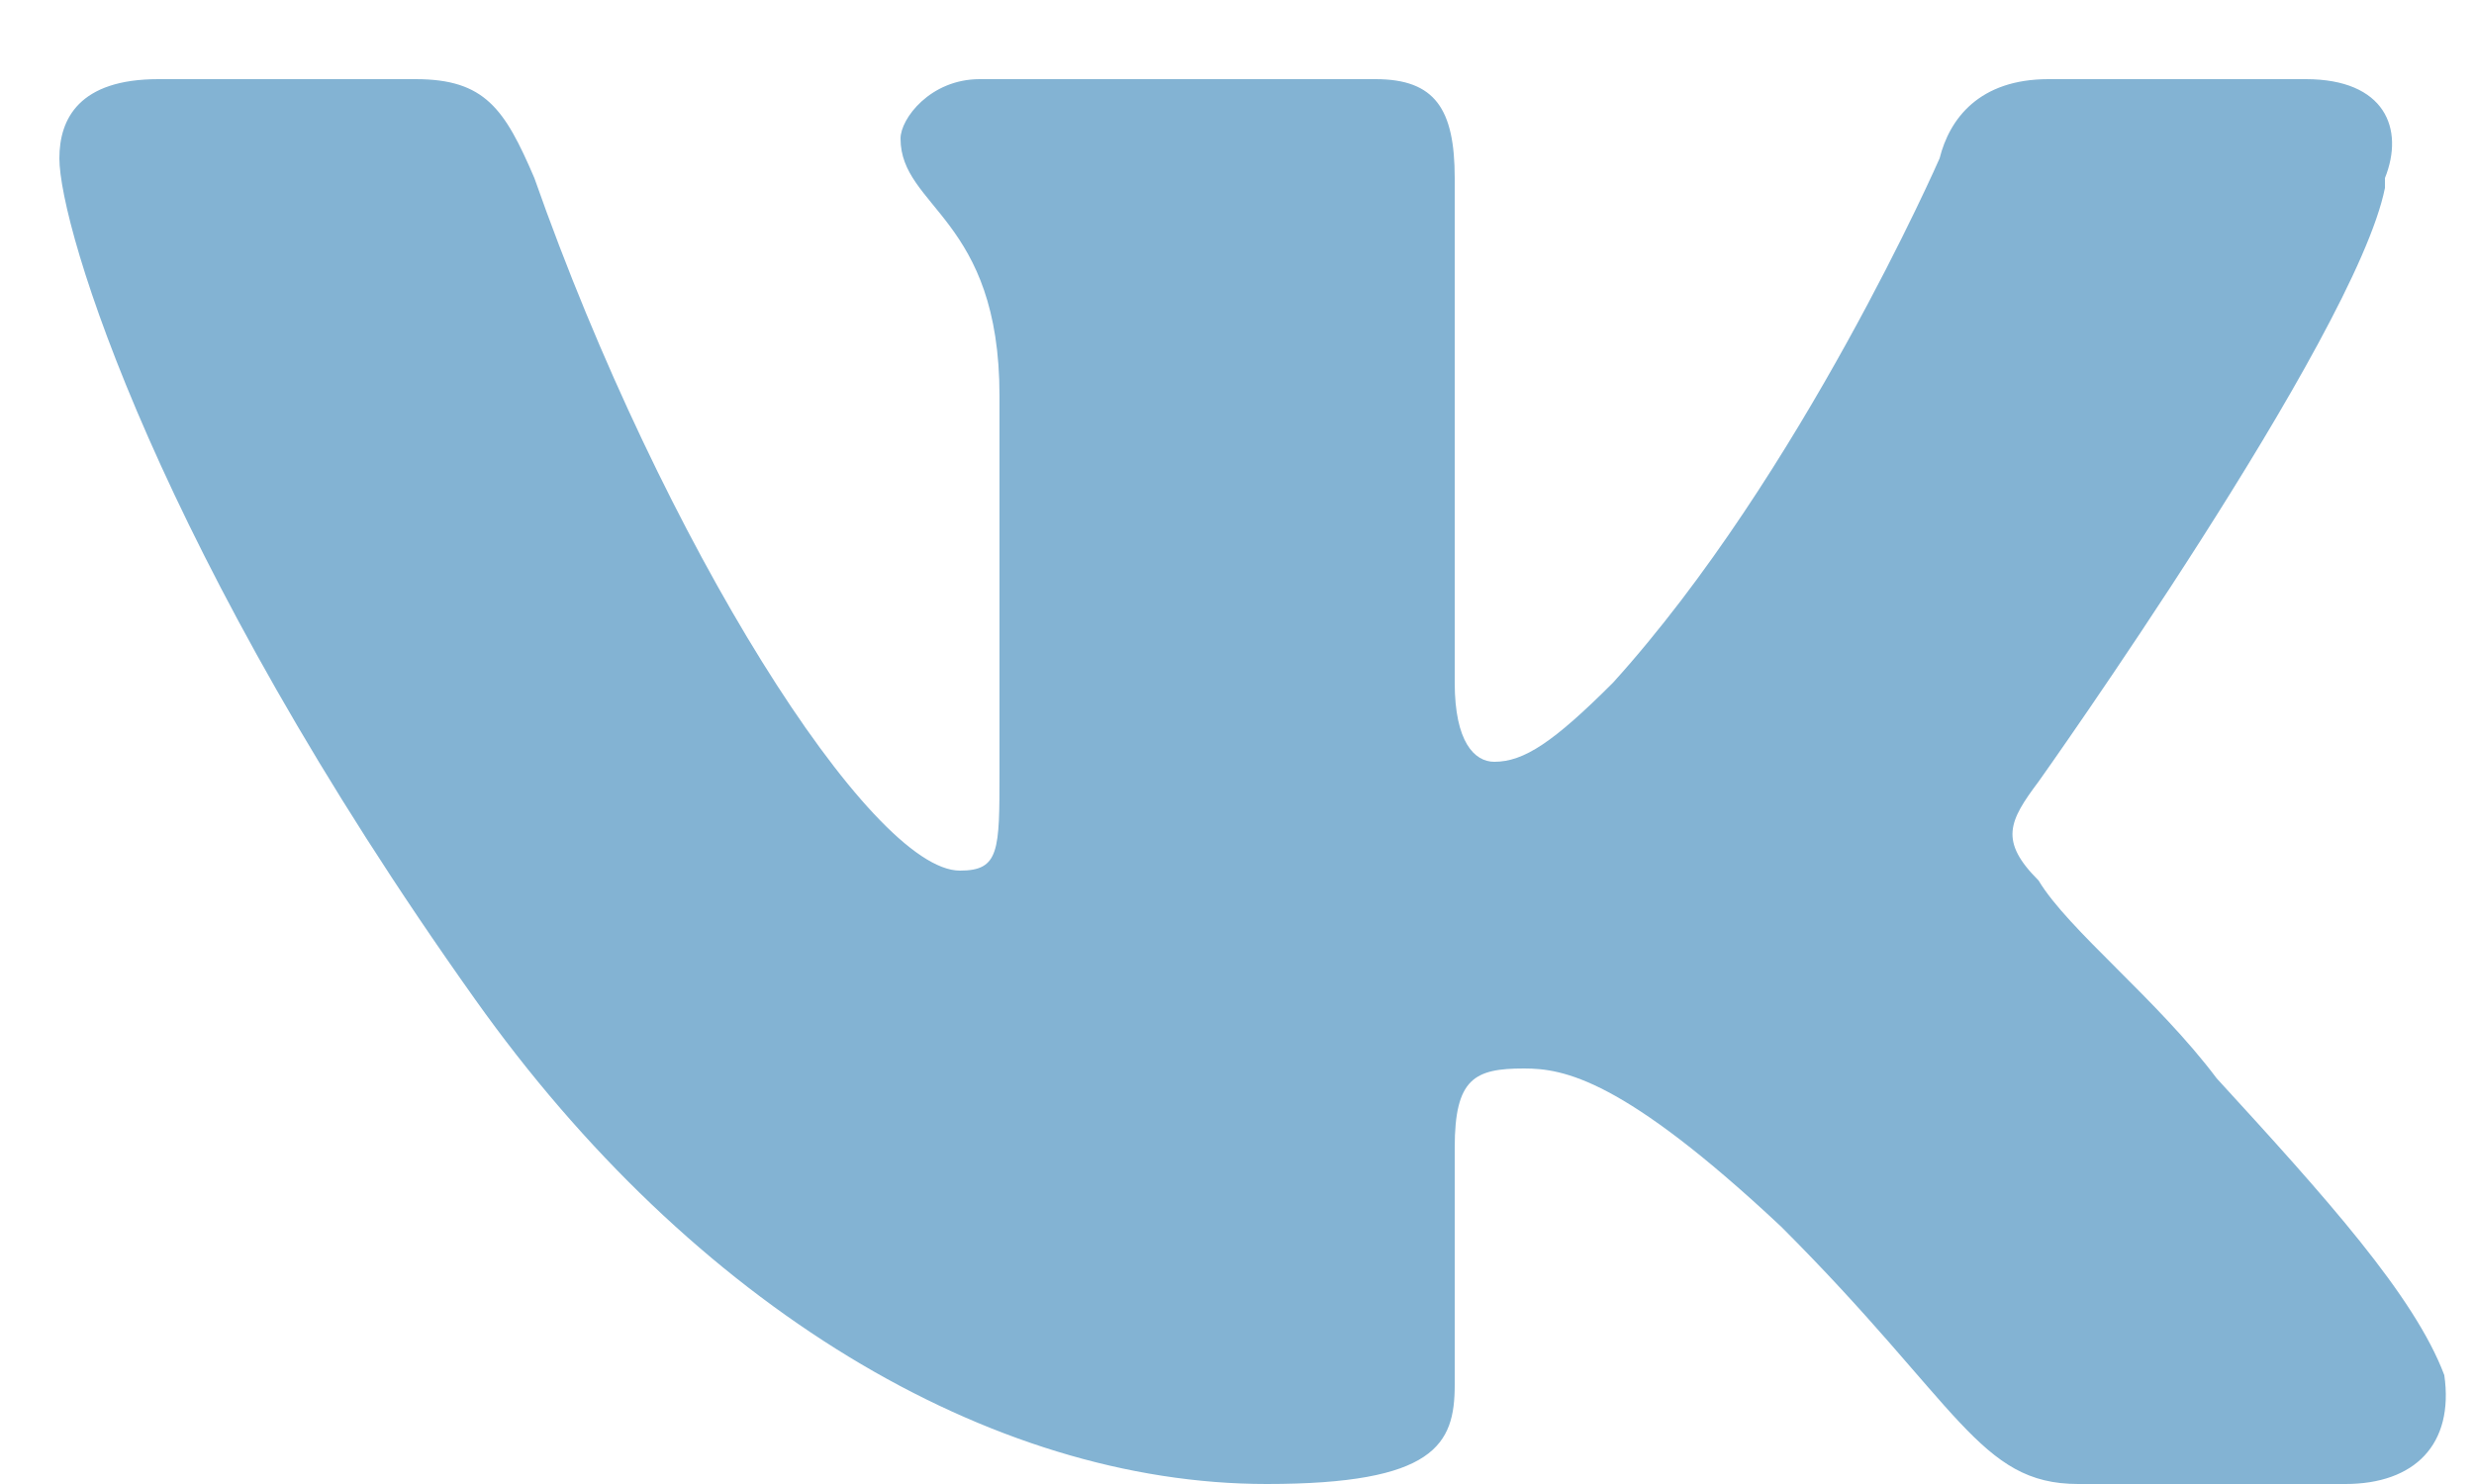
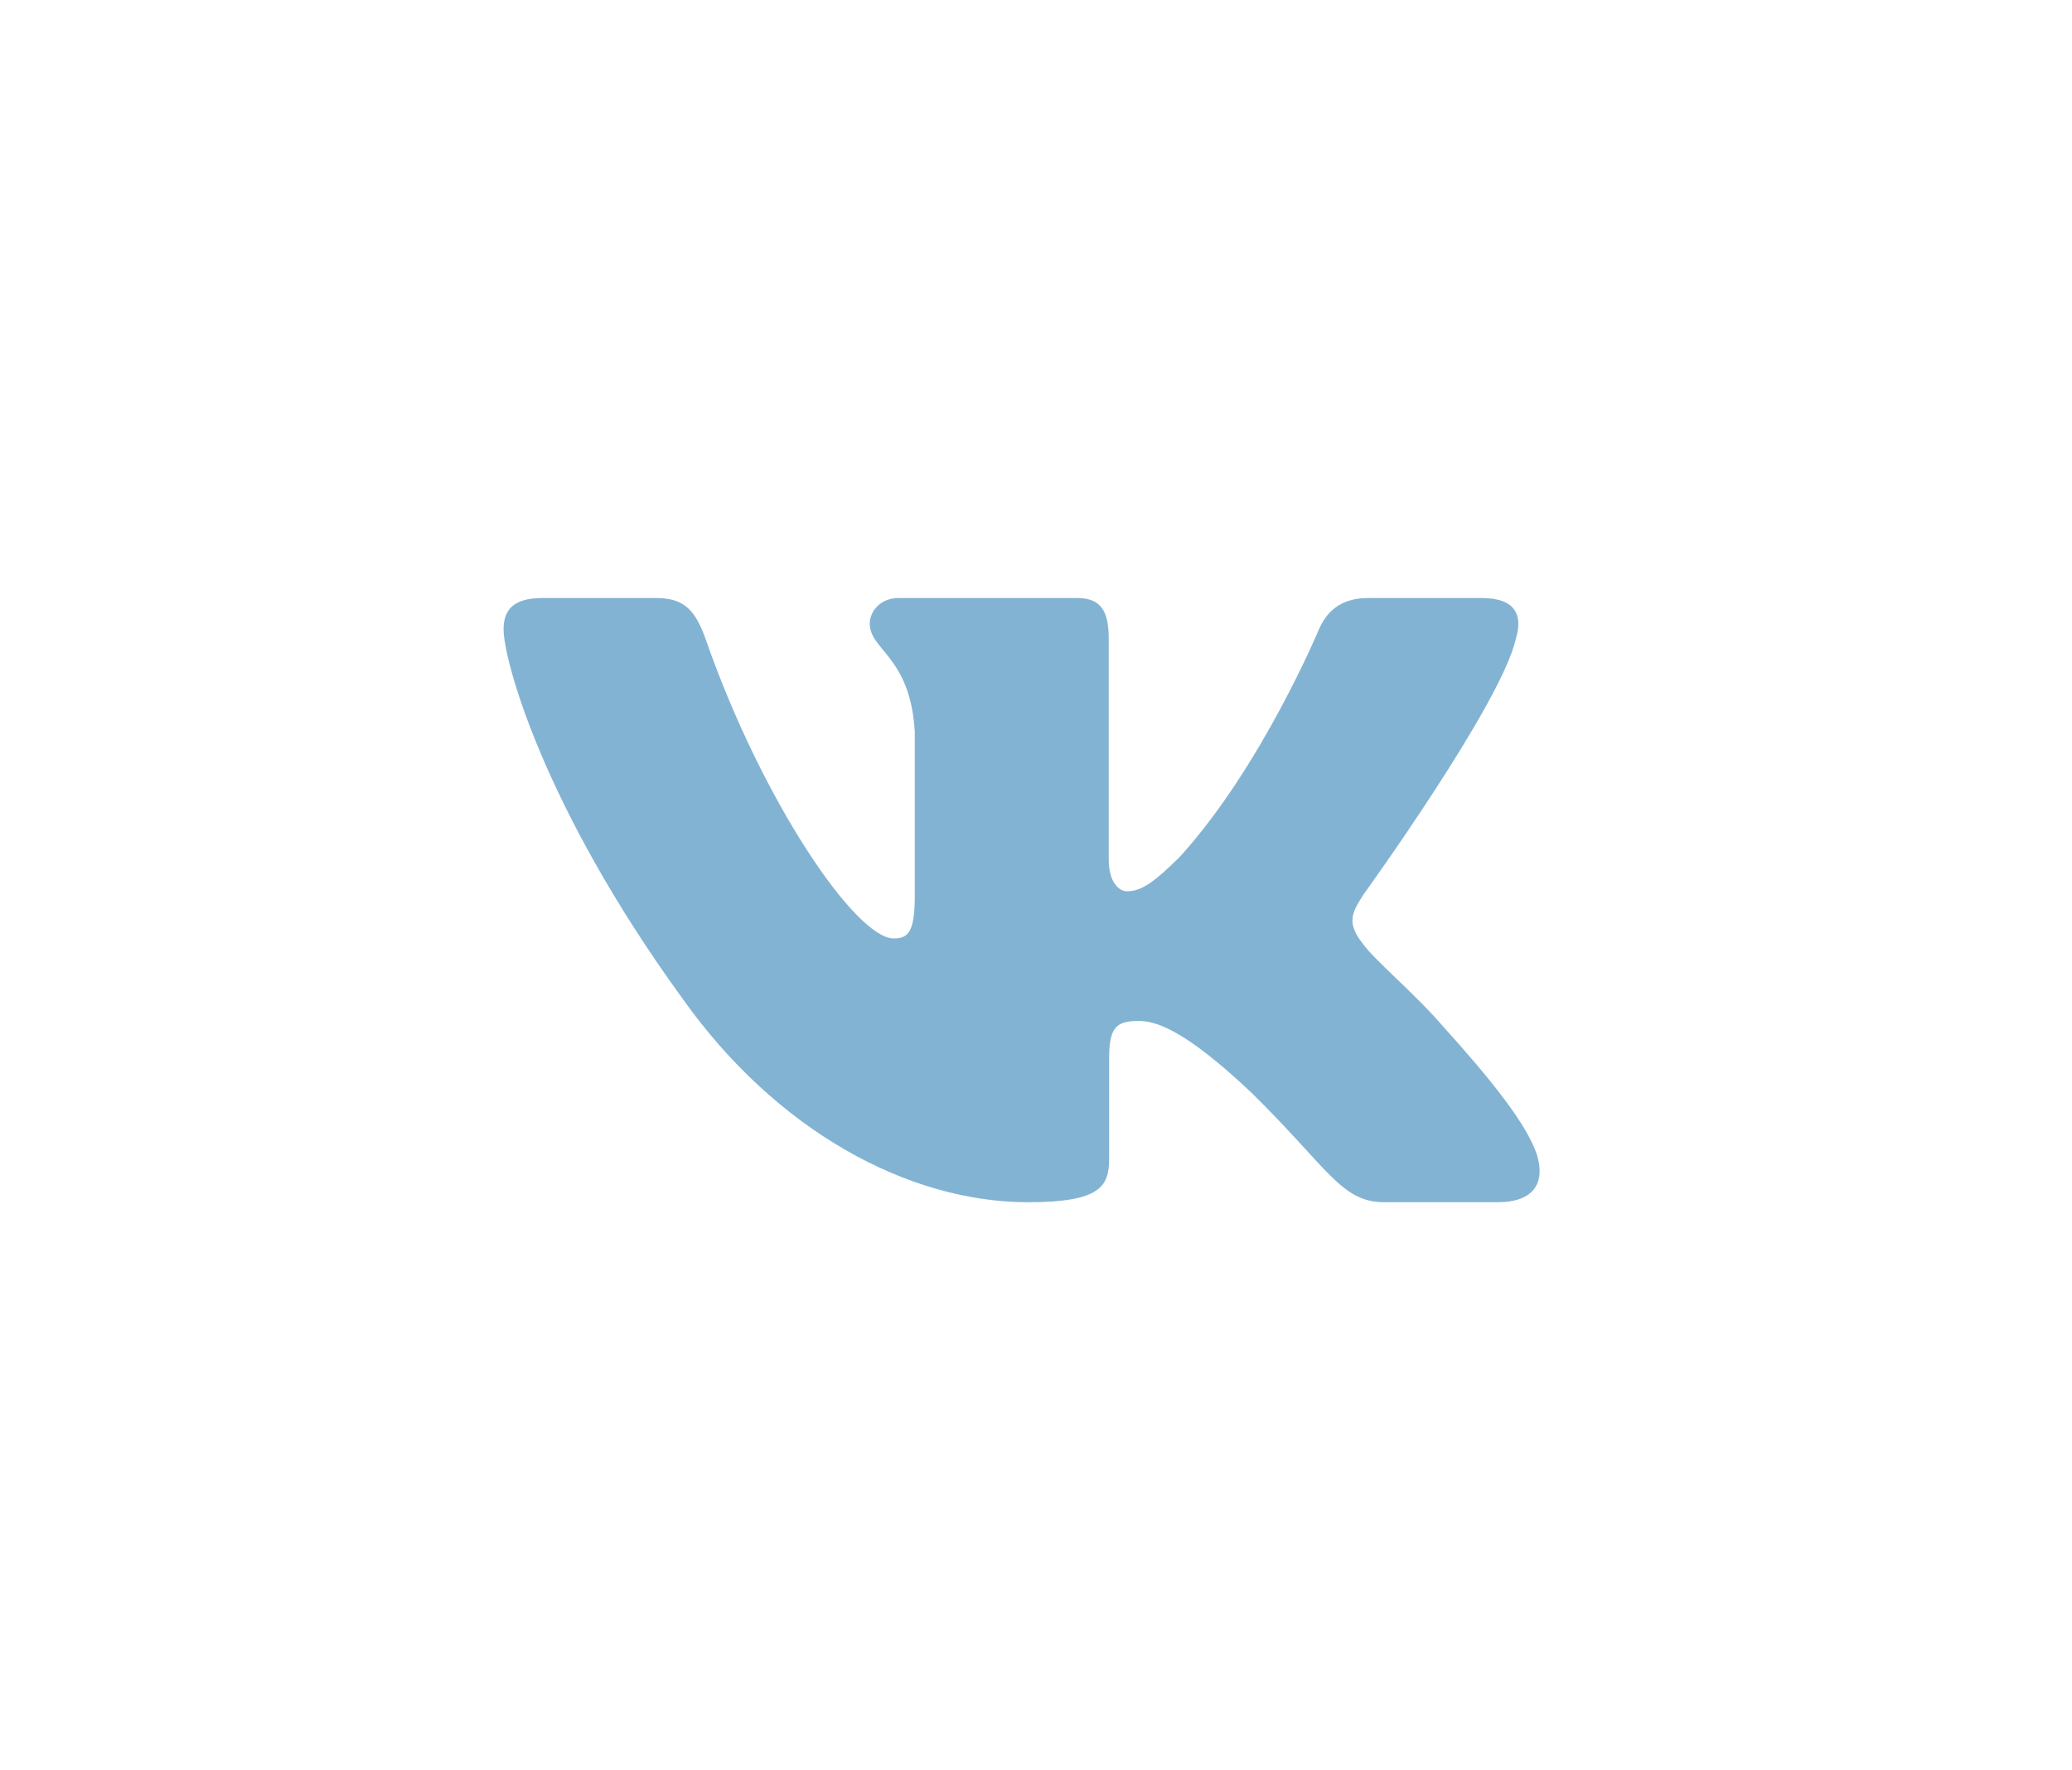
- <svg xmlns="http://www.w3.org/2000/svg" width="25" height="15" fill="none">
-   <path fill="#83B3D3" fill-rule="evenodd" d="M24.1 1.8c.2-.5 0-1-.8-1h-2.6c-.7 0-1 .4-1.1.8 0 0-1.4 3.2-3.3 5.3-.6.6-.9.8-1.2.8-.2 0-.4-.2-.4-.8V1.8c0-.7-.2-1-.8-1h-4c-.5 0-.8.4-.8.6 0 .7 1 .8 1 2.6v3.8c0 .8 0 1-.4 1-.9 0-3-3.3-4.3-7-.3-.7-.5-1-1.2-1H1.6c-.8 0-1 .4-1 .8 0 .7 1 4 4.2 8.5C7 13.2 10 15 12.8 15c1.7 0 1.9-.4 1.9-1v-2.4c0-.7.2-.8.7-.8.4 0 1 .1 2.6 1.6 1.8 1.8 2 2.6 3 2.6h2.7c.7 0 1.1-.4 1-1.1-.3-.8-1.2-1.8-2.3-3-.6-.8-1.5-1.5-1.8-2-.4-.4-.3-.6 0-1 0 0 3.2-4.5 3.5-6Z" clip-rule="evenodd" />
+ <svg xmlns="http://www.w3.org/2000/svg" width="48" height="41" viewBox="0 0 48 41" fill="none">
+   <path fill-rule="evenodd" clip-rule="evenodd" d="M35.116 14.804C35.282 14.258 35.116 13.856 34.321 13.856H31.696C31.028 13.856 30.72 14.203 30.553 14.586C30.553 14.586 29.218 17.782 27.327 19.858C26.715 20.46 26.437 20.651 26.103 20.651C25.936 20.651 25.685 20.46 25.685 19.913V14.804C25.685 14.148 25.501 13.856 24.945 13.856H20.817C20.4 13.856 20.149 14.16 20.149 14.449C20.149 15.07 21.095 15.214 21.192 16.962V20.76C21.192 21.593 21.039 21.744 20.705 21.744C19.815 21.744 17.65 18.533 16.365 14.859C16.116 14.144 15.864 13.856 15.193 13.856H12.566C11.816 13.856 11.666 14.203 11.666 14.586C11.666 15.268 12.556 18.656 15.811 23.137C17.981 26.197 21.036 27.856 23.819 27.856C25.488 27.856 25.694 27.488 25.694 26.853V24.54C25.694 23.803 25.852 23.656 26.381 23.656C26.771 23.656 27.438 23.848 28.996 25.323C30.776 27.072 31.069 27.856 32.071 27.856H34.696C35.446 27.856 35.822 27.488 35.606 26.76C35.368 26.036 34.518 24.985 33.391 23.738C32.779 23.028 31.861 22.263 31.582 21.88C31.193 21.389 31.304 21.17 31.582 20.733C31.582 20.733 34.782 16.307 35.115 14.804H35.116Z" fill="#83B3D3" />
</svg>
